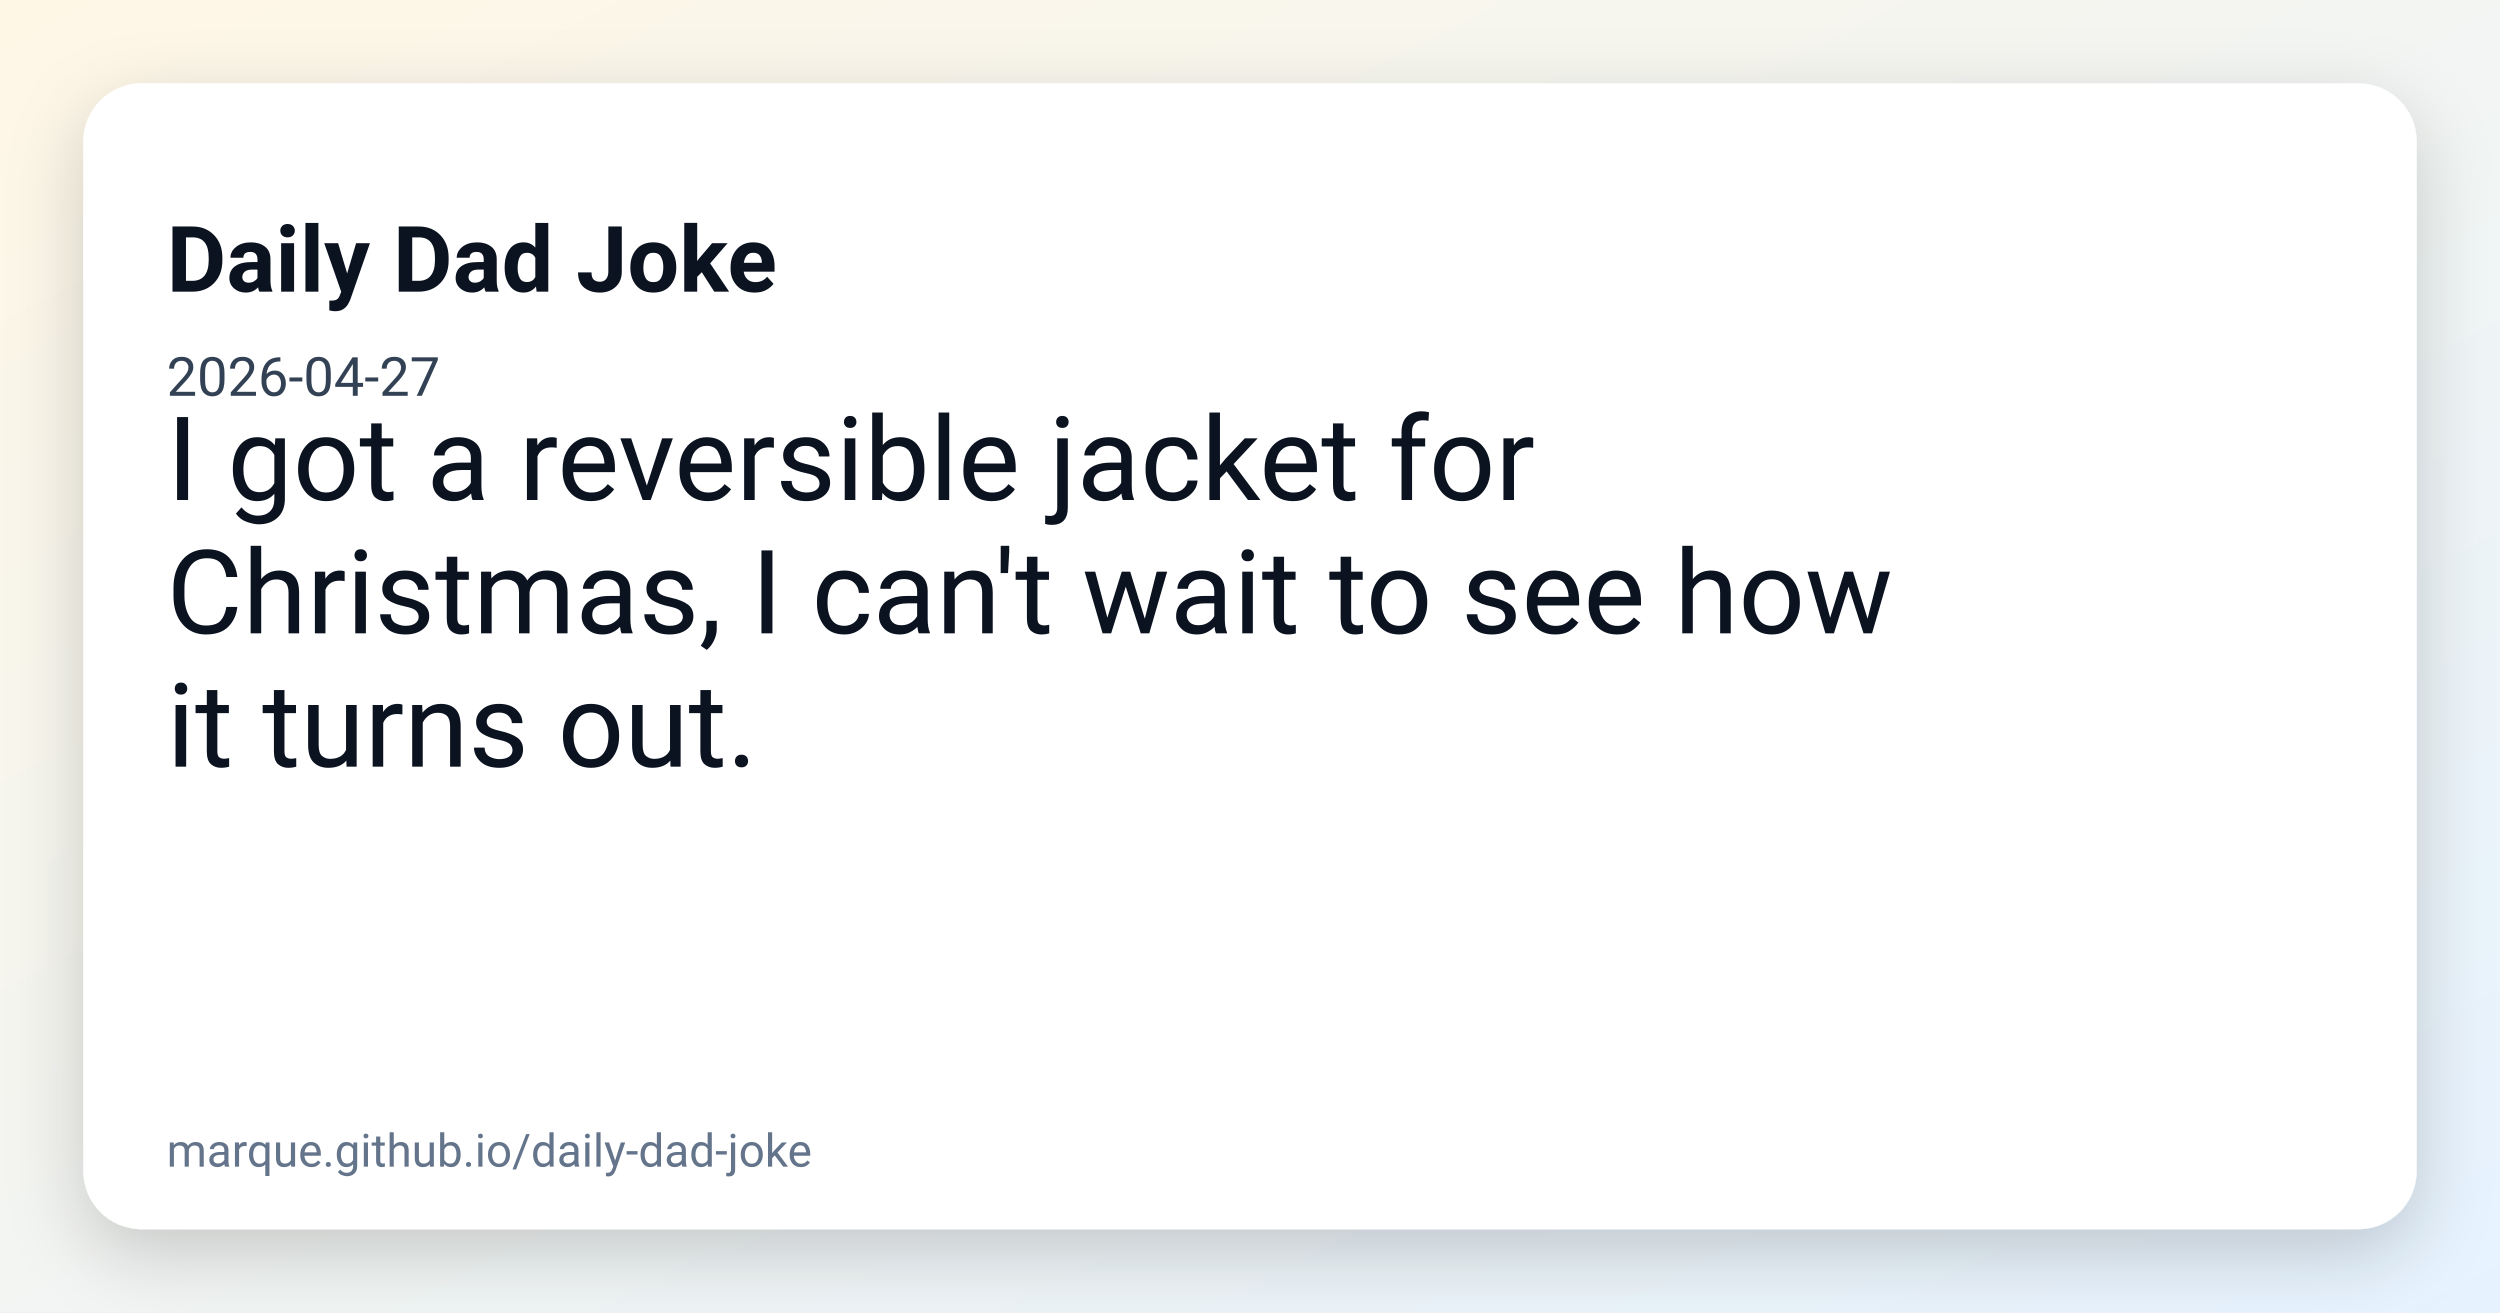
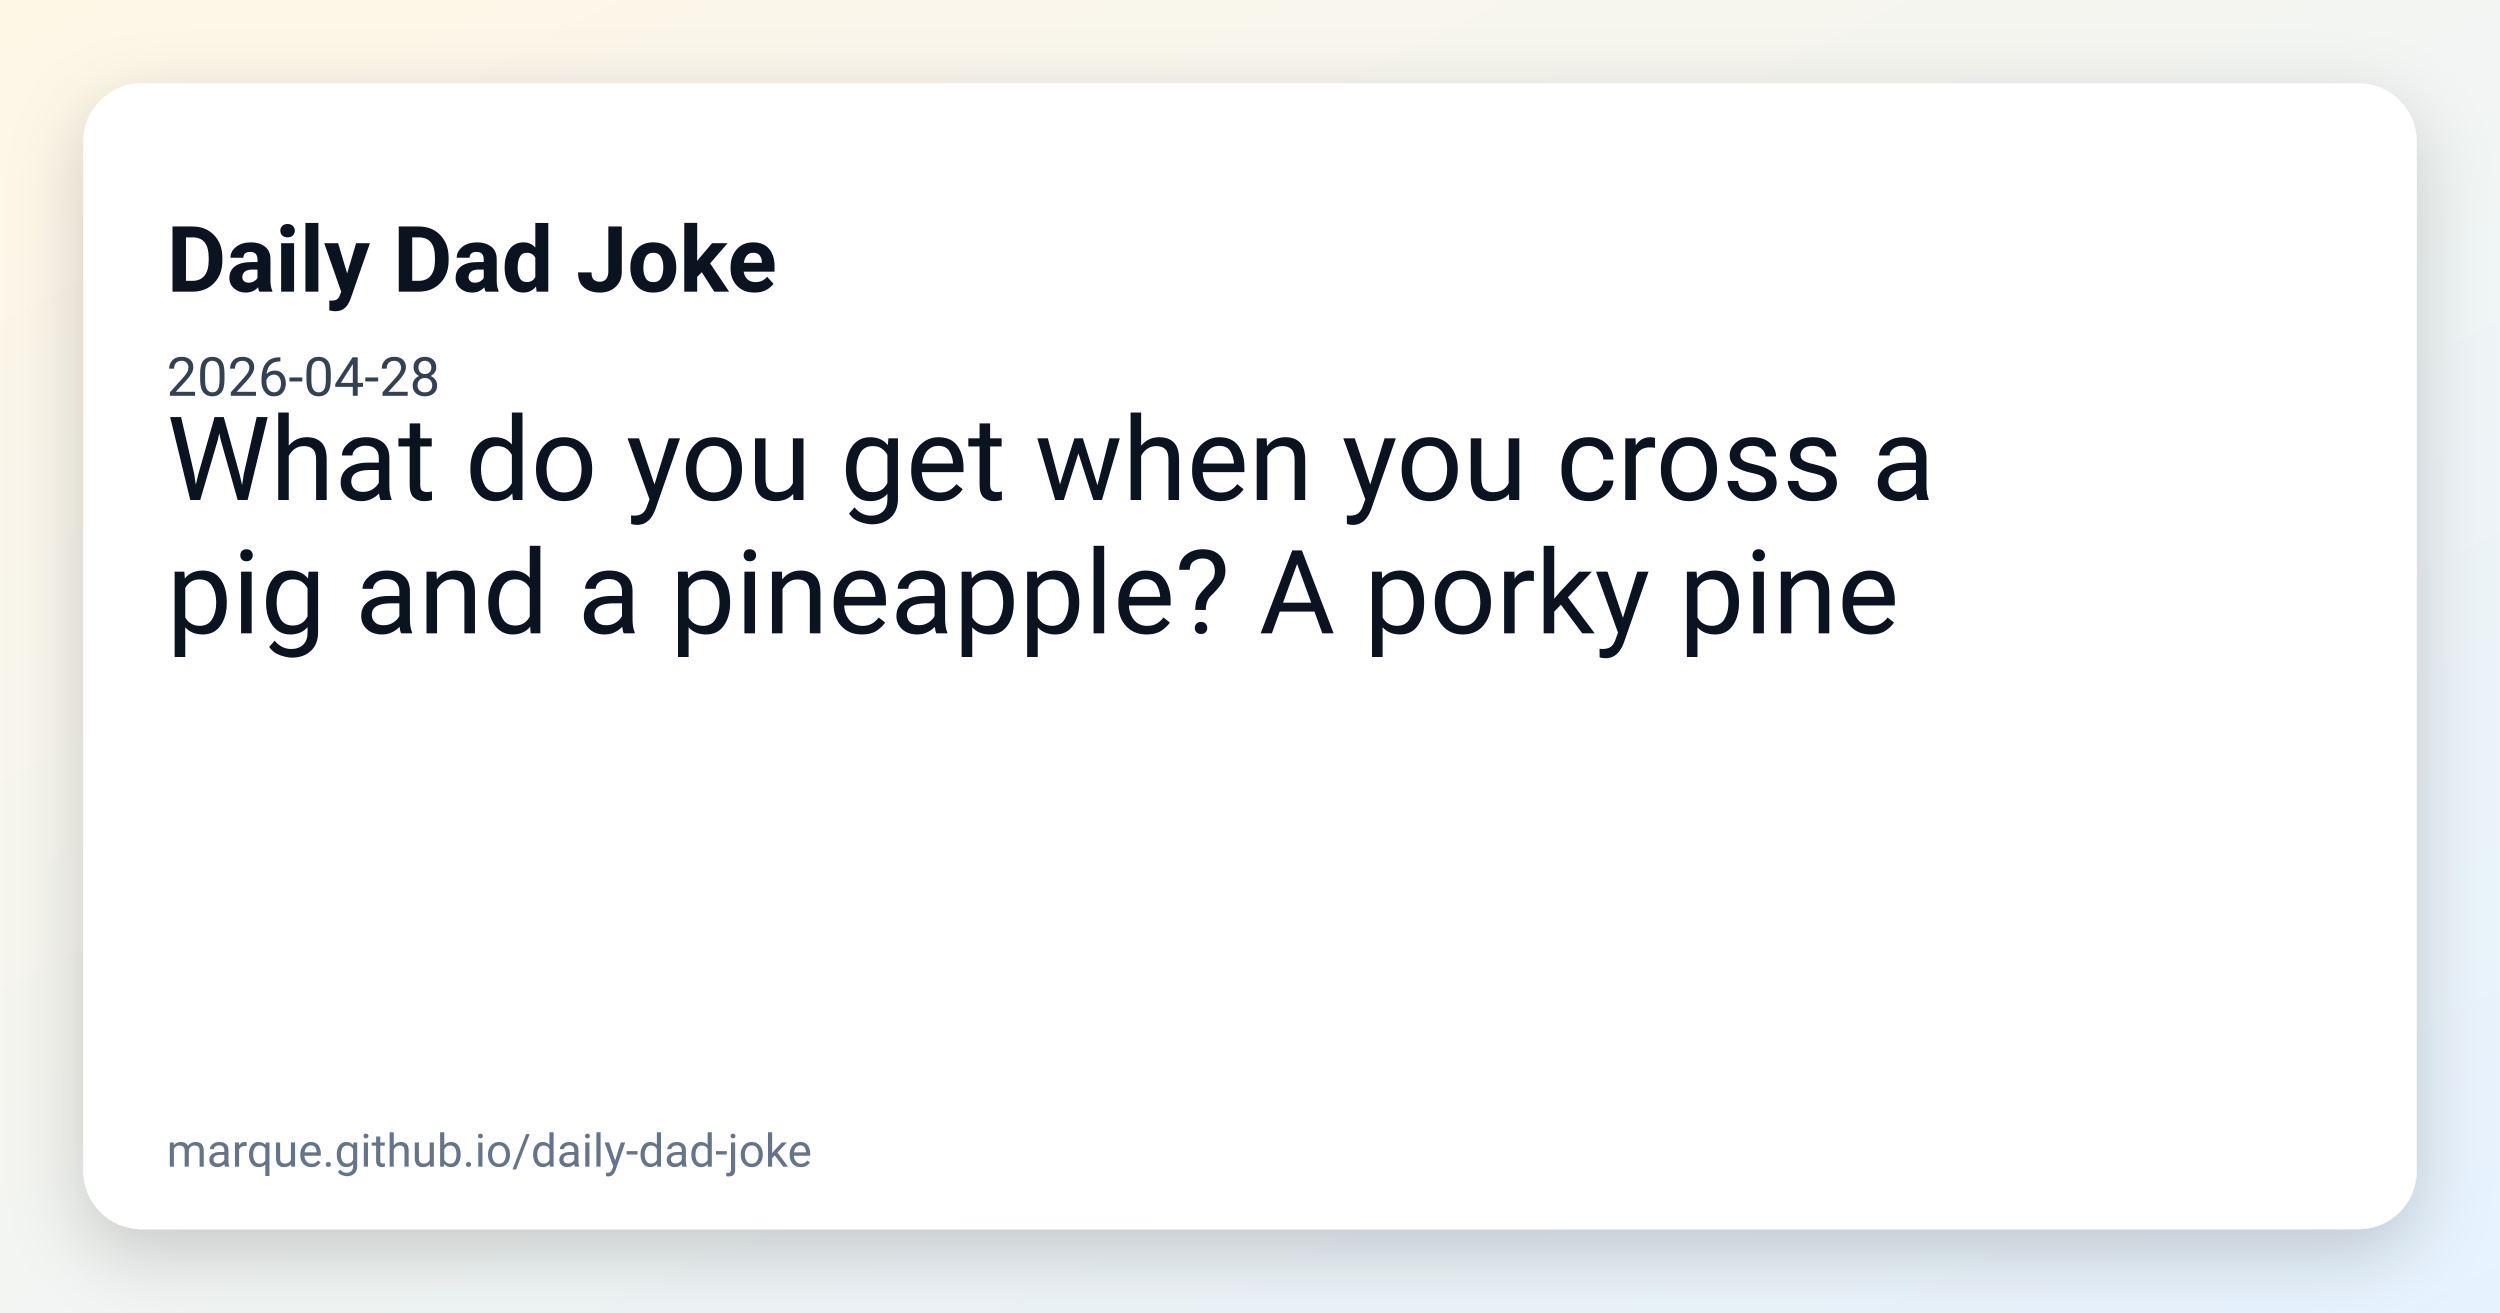
<svg xmlns="http://www.w3.org/2000/svg" width="1200" height="630" viewBox="0 0 1200 630">
  <defs>
    <linearGradient id="bg" x1="0" y1="0" x2="1" y2="1">
      <stop offset="0%" stop-color="#FFF7E6" />
      <stop offset="100%" stop-color="#E6F3FF" />
    </linearGradient>
    <filter id="shadow" x="-20%" y="-20%" width="140%" height="140%">
      <feDropShadow dx="0" dy="12" stdDeviation="18" flood-color="#000" flood-opacity="0.18" />
    </filter>
  </defs>
  <rect x="0" y="0" width="1200" height="630" fill="url(#bg)" />
  <rect x="40" y="40" width="1120" height="550" rx="28" fill="#ffffff" filter="url(#shadow)" />
  <text x="80" y="140" font-size="44" font-weight="700" font-family="ui-sans-serif, system-ui, -apple-system, Segoe UI, Roboto, Helvetica, Arial" fill="#0B1220">Daily Dad Joke</text>
-   <text x="80" y="190" font-size="26" font-family="ui-sans-serif, system-ui, -apple-system, Segoe UI, Roboto, Helvetica, Arial" fill="#334155">2026-04-27</text>
-   <text x="80" y="240" font-size="56" font-family="ui-sans-serif, system-ui, -apple-system, Segoe UI, Roboto, Helvetica, Arial" fill="#0B1220">I got a reversible jacket for</text>
-   <text x="80" y="304" font-size="56" font-family="ui-sans-serif, system-ui, -apple-system, Segoe UI, Roboto, Helvetica, Arial" fill="#0B1220">Christmas, I can't wait to see how</text>
-   <text x="80" y="368" font-size="56" font-family="ui-sans-serif, system-ui, -apple-system, Segoe UI, Roboto, Helvetica, Arial" fill="#0B1220">it turns out.</text>
+   <text x="80" y="190" font-size="26" font-family="ui-sans-serif, system-ui, -apple-system, Segoe UI, Roboto, Helvetica, Arial" fill="#334155">2026-04-28</text>
+   <text x="80" y="240" font-size="56" font-family="ui-sans-serif, system-ui, -apple-system, Segoe UI, Roboto, Helvetica, Arial" fill="#0B1220">What do you get when you cross a</text>
+   <text x="80" y="304" font-size="56" font-family="ui-sans-serif, system-ui, -apple-system, Segoe UI, Roboto, Helvetica, Arial" fill="#0B1220">pig and a pineapple? A porky pine</text>
  <text x="80" y="560" font-size="22" font-family="ui-sans-serif, system-ui, -apple-system, Segoe UI, Roboto, Helvetica, Arial" fill="#64748b">marque.github.io/daily-dad-joke</text>
</svg>
